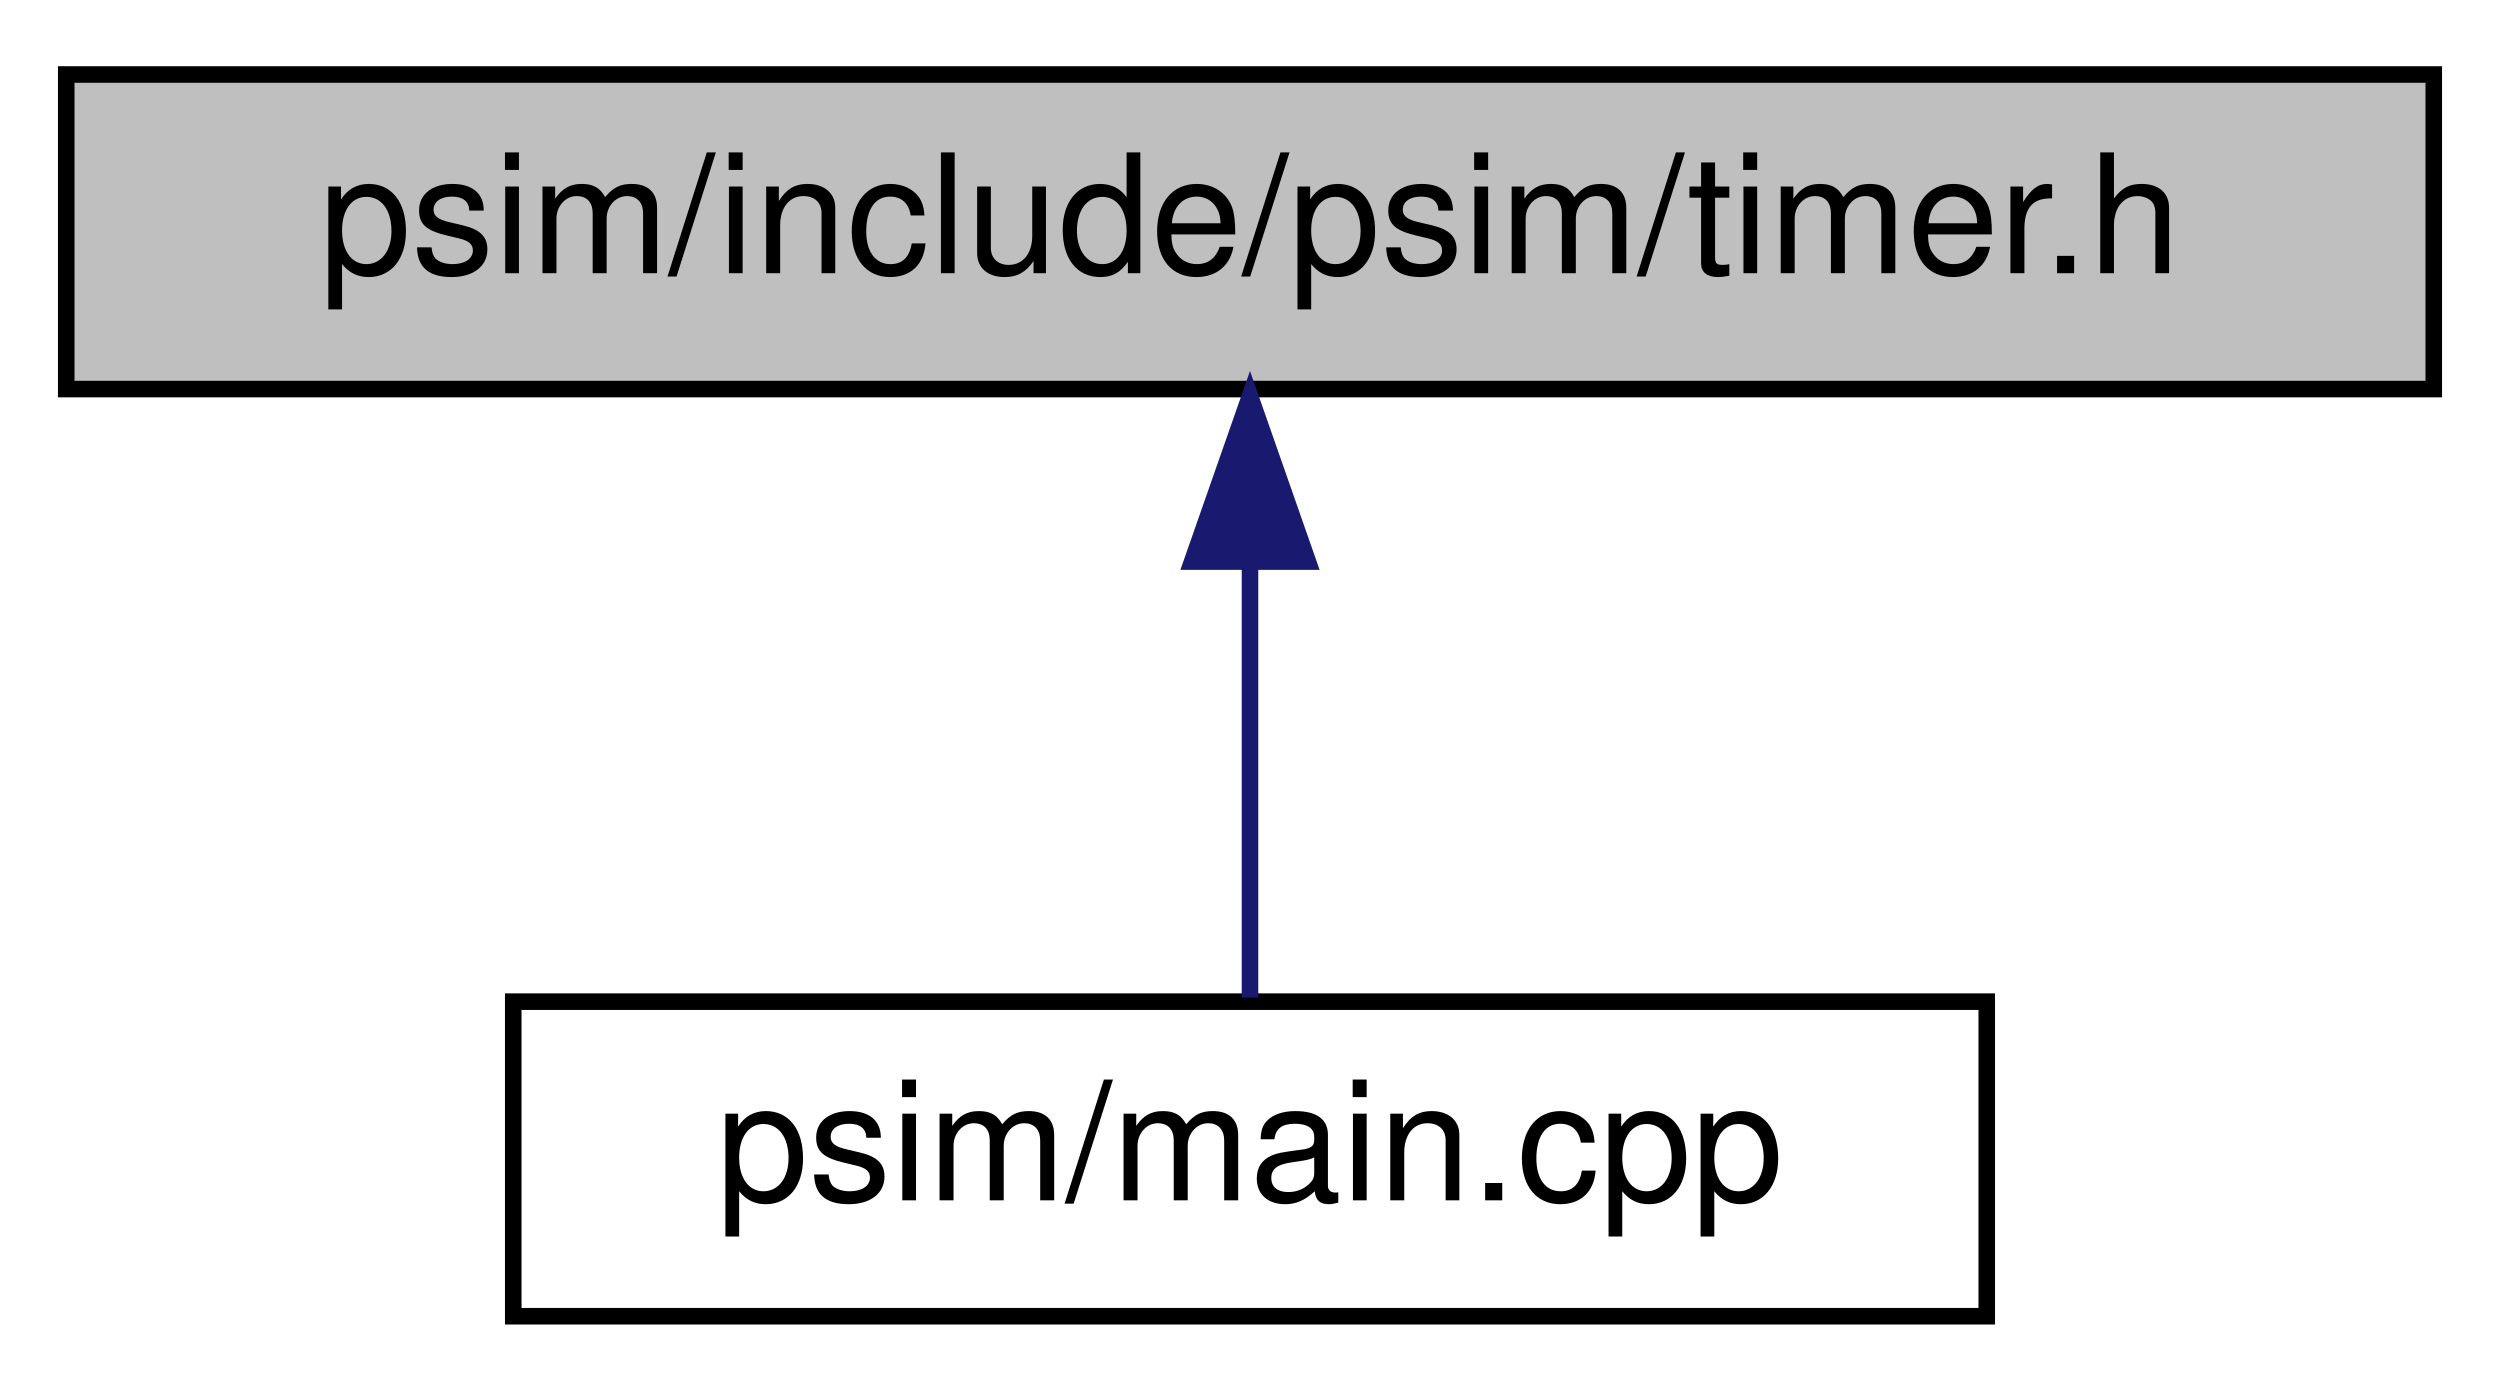
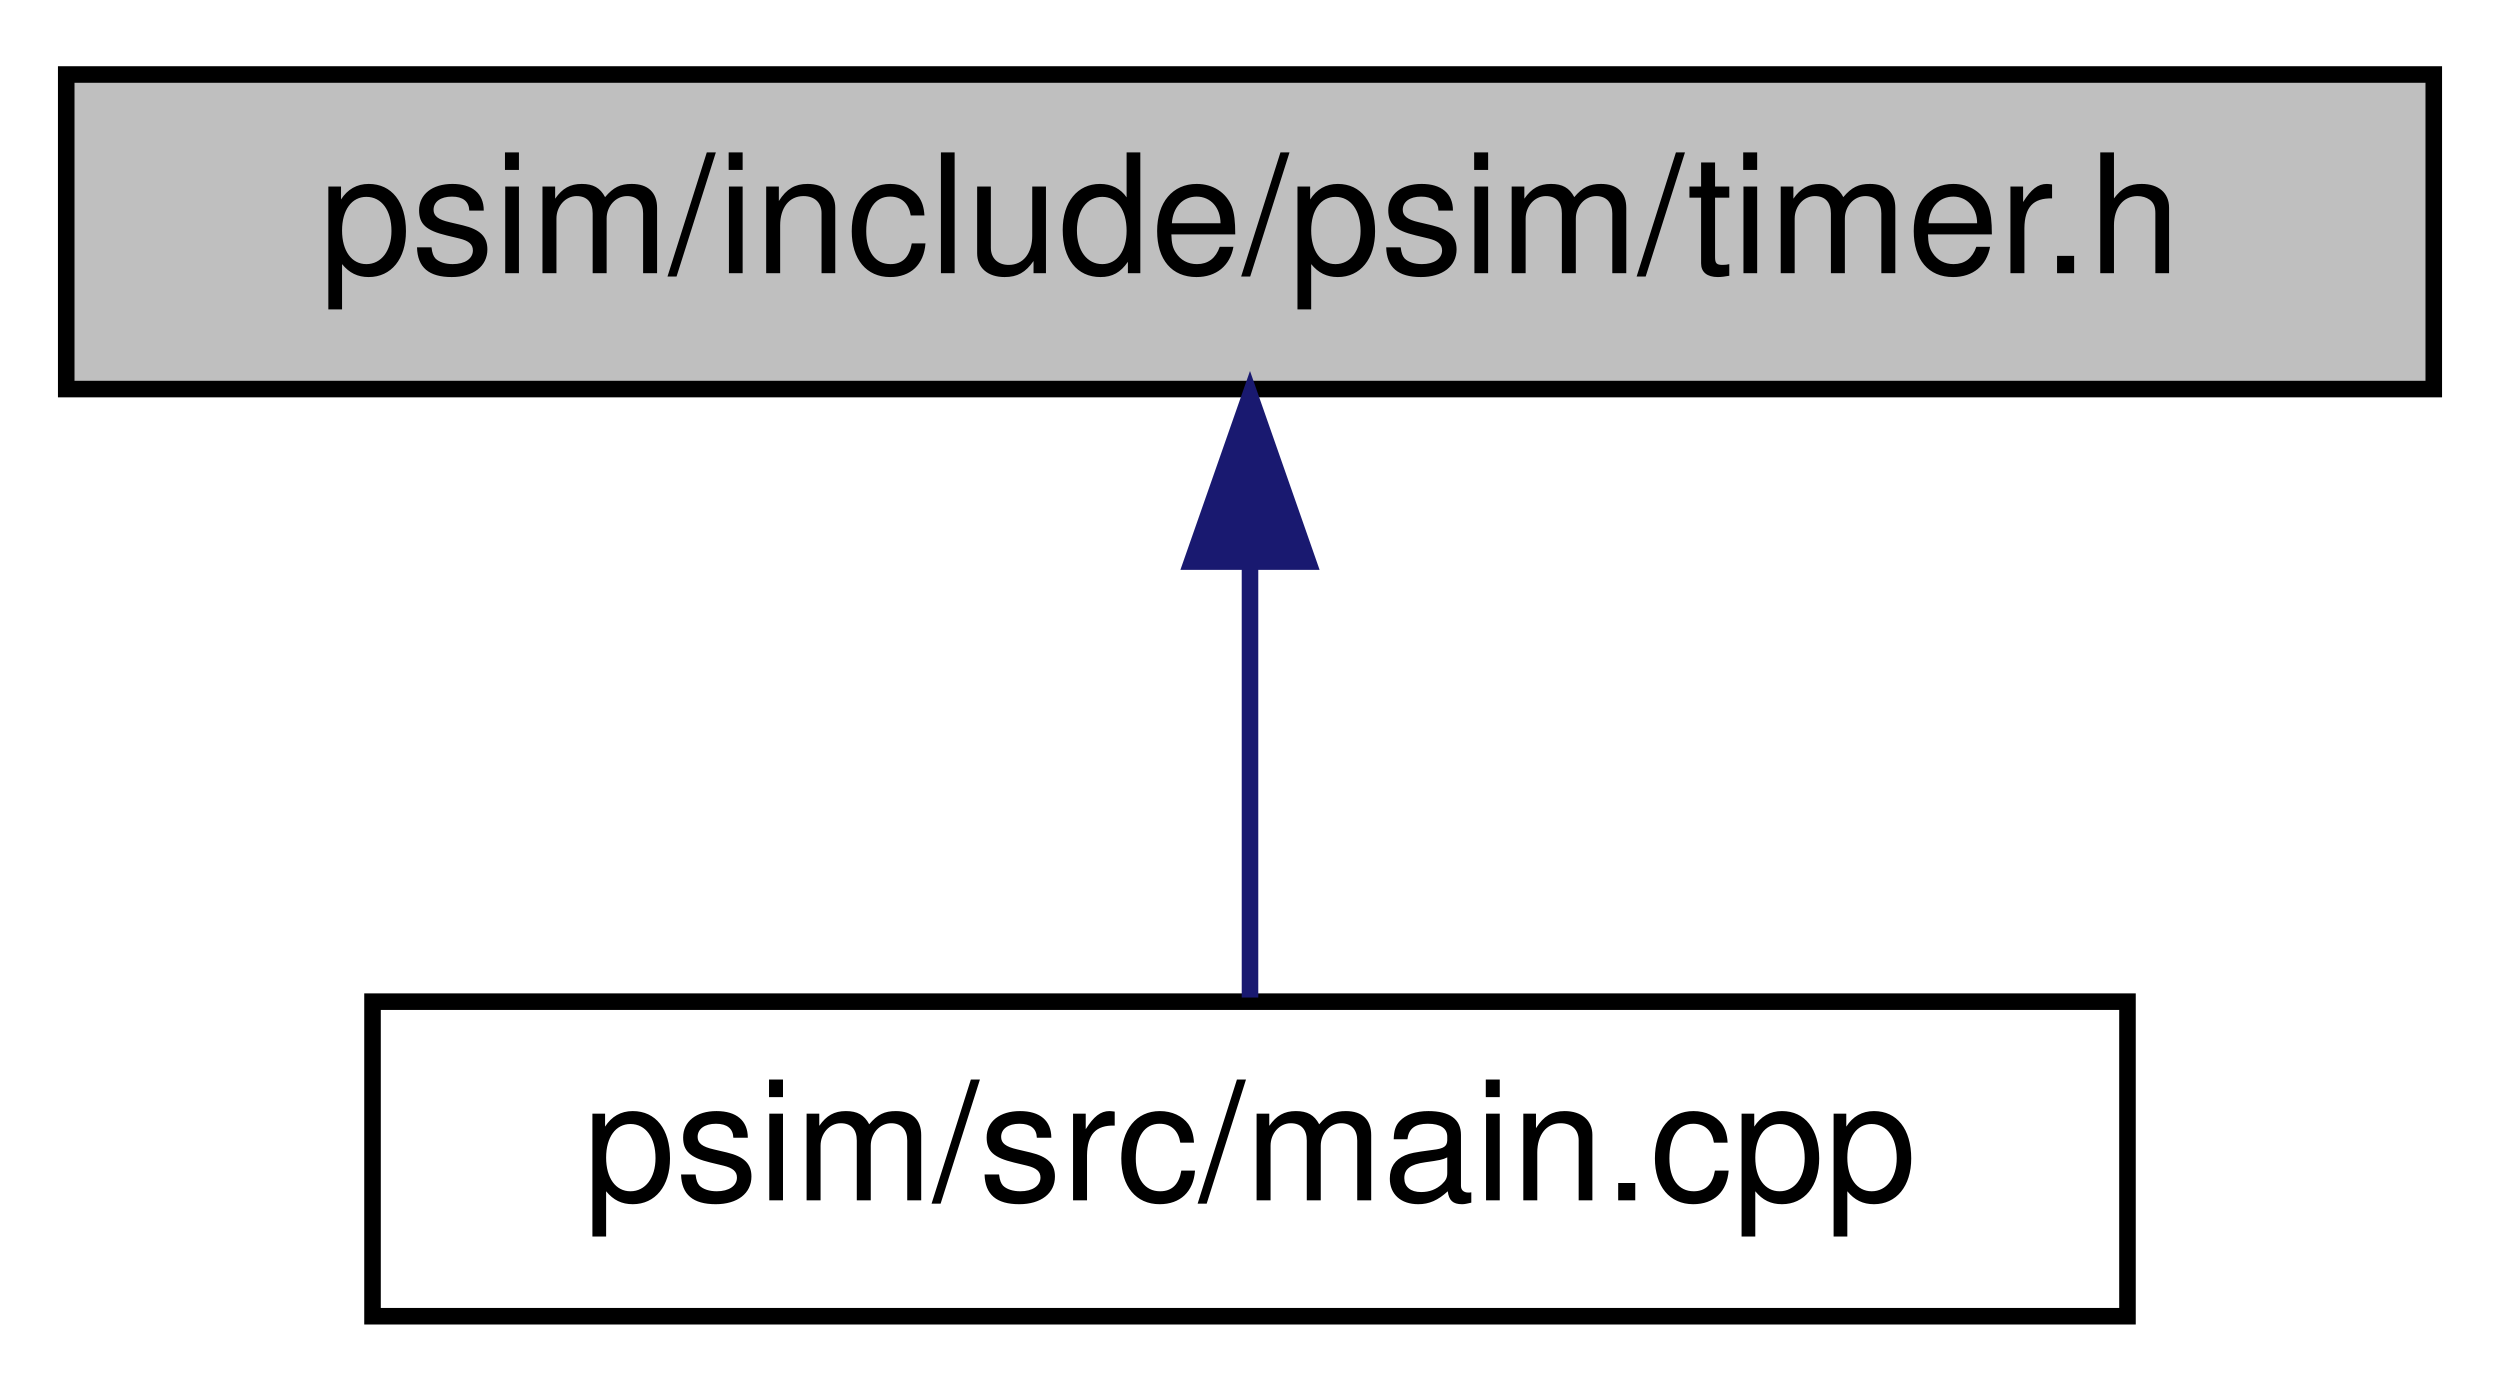
<svg xmlns="http://www.w3.org/2000/svg" xmlns:xlink="http://www.w3.org/1999/xlink" width="151pt" height="84pt" viewBox="0.00 0.00 151.00 84.00">
  <g id="graph0" class="graph" transform="scale(1 1) rotate(0) translate(4 80)">
    <g id="node1" class="node">
      <g id="a_node1">
        <a xlink:title=" ">
          <polygon fill="#bfbfbf" stroke="black" points="0,-56.5 0,-75.5 143,-75.5 143,-56.5 0,-56.5" />
          <text text-anchor="middle" x="71.5" y="-63.5" font-family="Helvetica,sans-Serif" font-size="10.00">psim/include/psim/timer.h</text>
        </a>
      </g>
    </g>
    <g id="node2" class="node">
      <g id="a_node2">
        <a xlink:href="../../df/d0a/main_8cpp.html" target="_top" xlink:title=" ">
-           <polygon fill="none" stroke="black" points="27,-0.5 27,-19.5 116,-19.5 116,-0.5 27,-0.5" />
-           <text text-anchor="middle" x="71.5" y="-7.5" font-family="Helvetica,sans-Serif" font-size="10.00">psim/main.cpp</text>
+           <polygon fill="none" stroke="black" points="18.5,-0.5 18.5,-19.5 124.5,-19.5 124.5,-0.5 18.5,-0.5" />
+           <text text-anchor="middle" x="71.5" y="-7.5" font-family="Helvetica,sans-Serif" font-size="10.00">psim/src/main.cpp</text>
        </a>
      </g>
    </g>
    <g id="edge1" class="edge">
      <path fill="none" stroke="midnightblue" d="M71.5,-45.8C71.5,-36.91 71.5,-26.78 71.5,-19.75" />
      <polygon fill="midnightblue" stroke="midnightblue" points="68,-46.08 71.5,-56.08 75,-46.08 68,-46.08" />
    </g>
  </g>
</svg>
